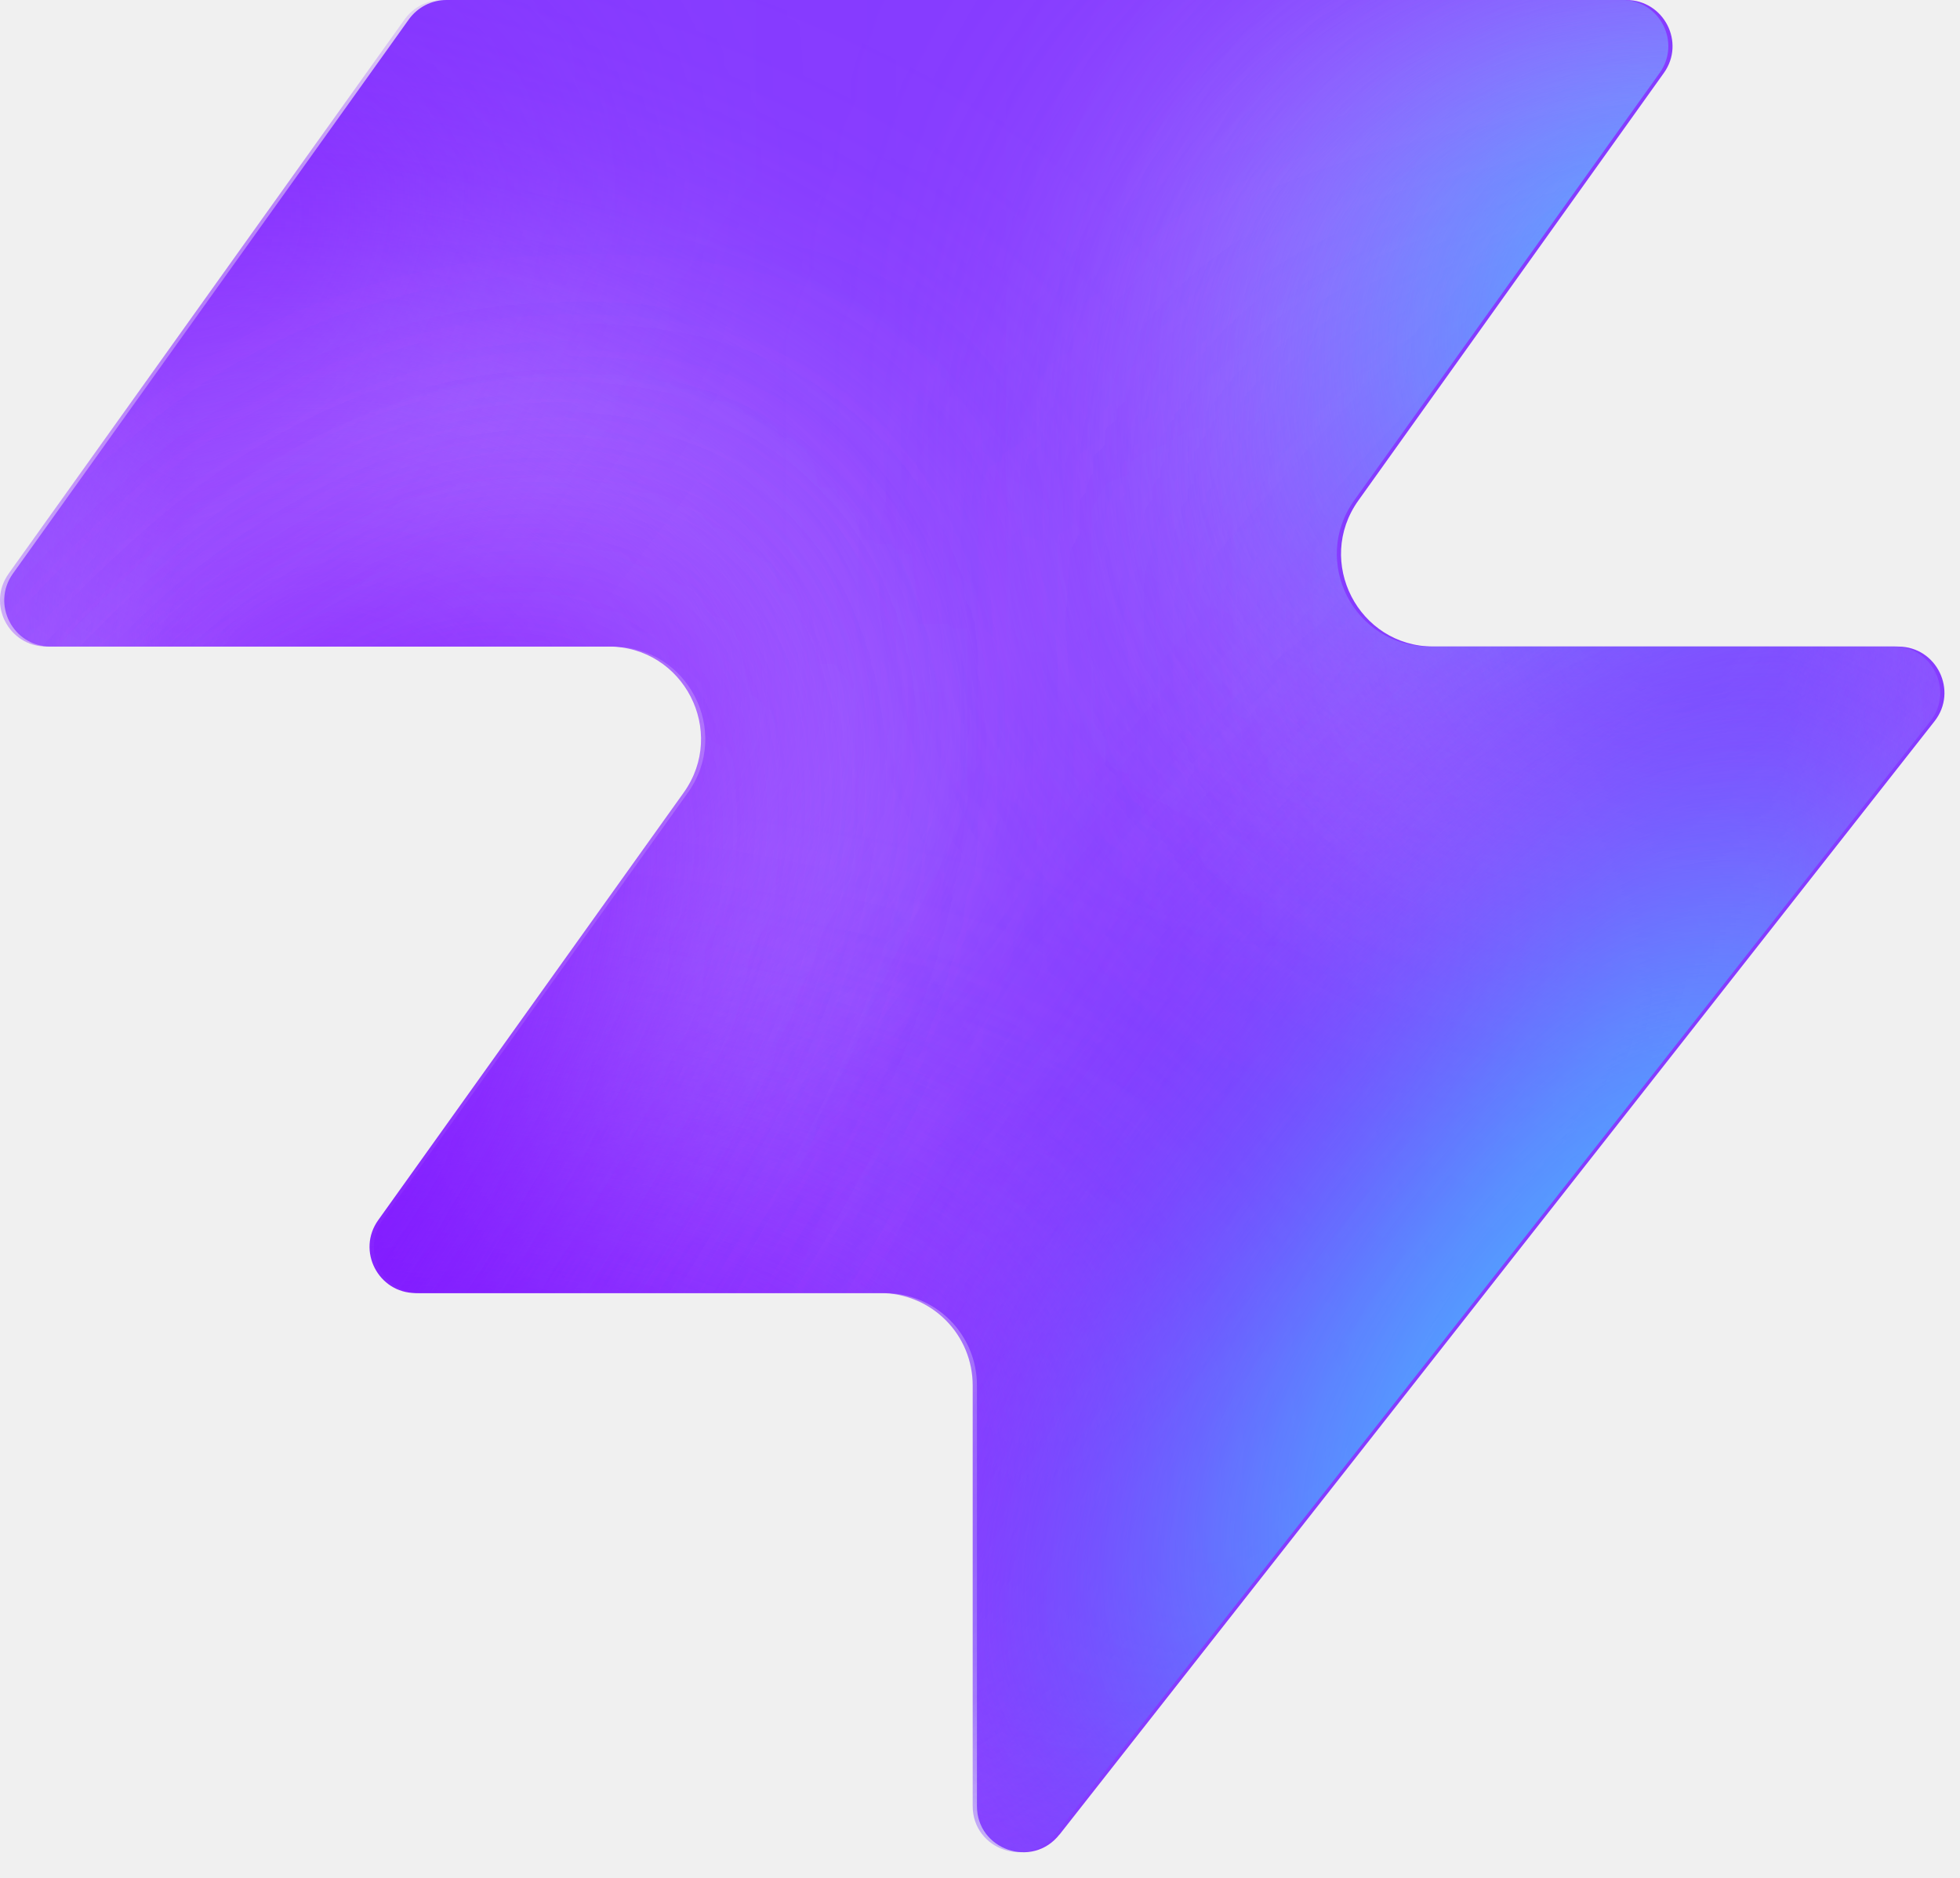
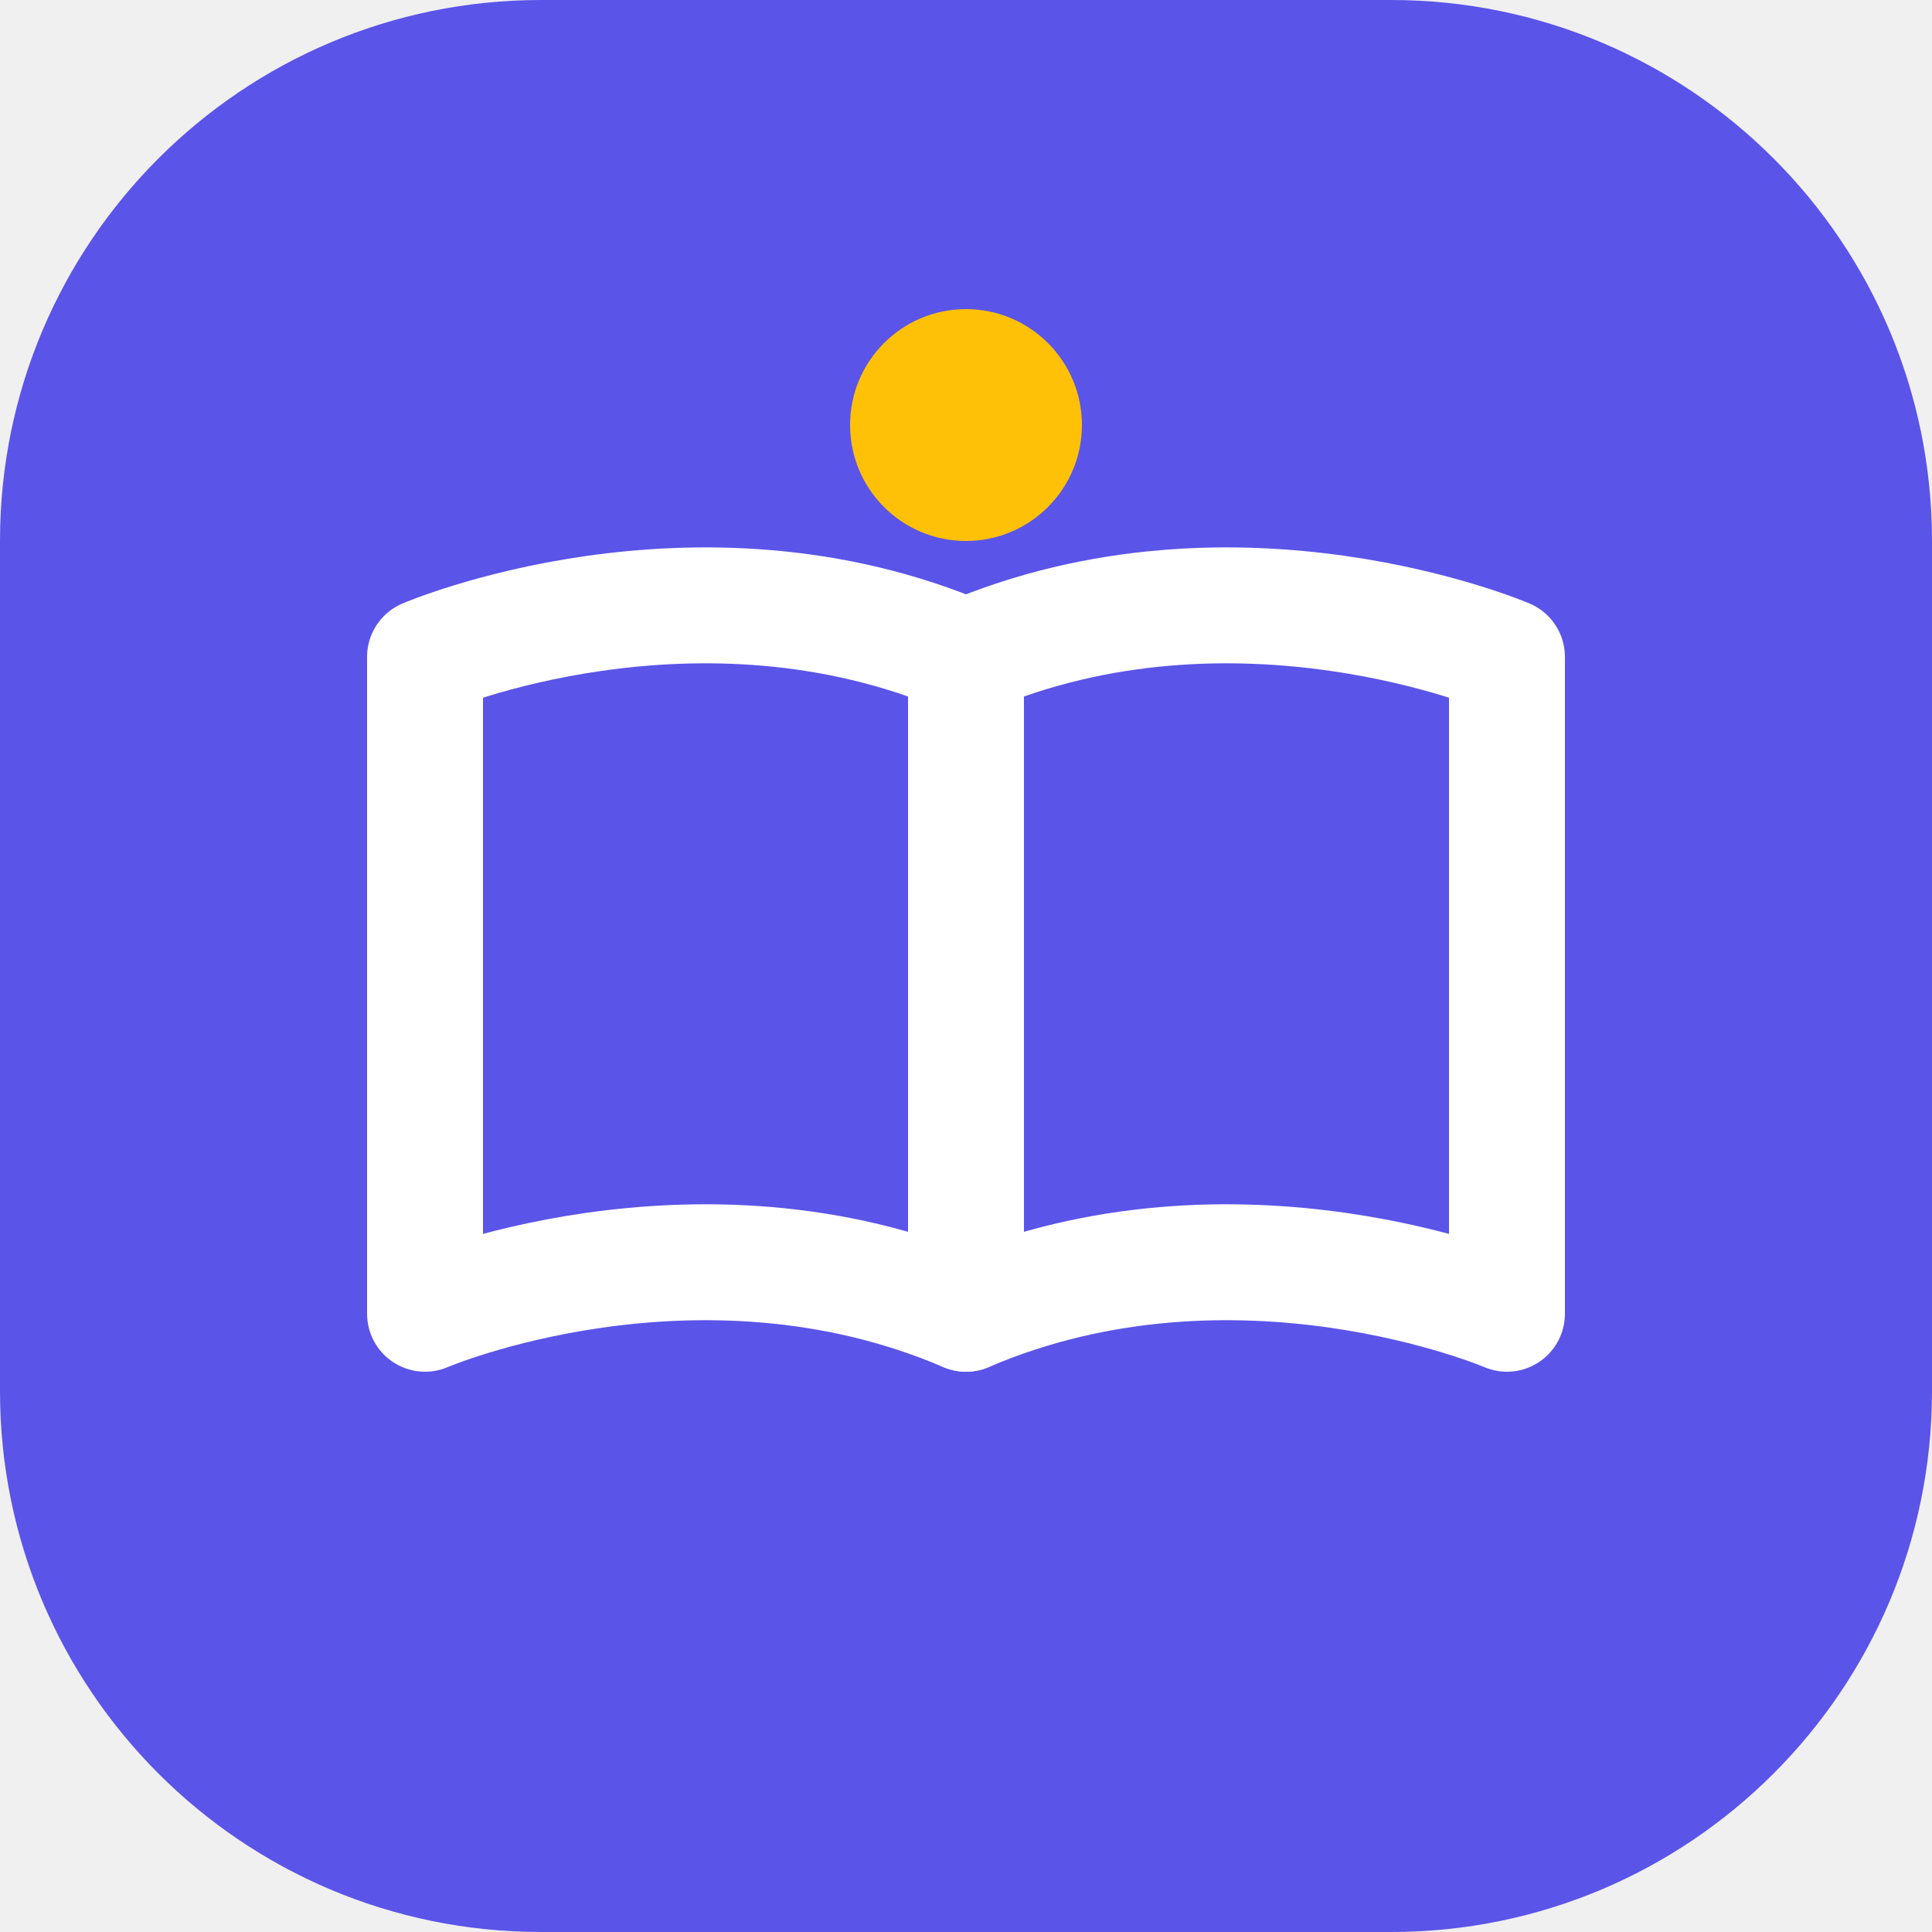
- <svg xmlns="http://www.w3.org/2000/svg" width="48" height="46" fill="none" viewBox="0 0 48 46">
-   <path fill="#863bff" d="M25.946 44.938c-.664.845-2.021.375-2.021-.698V33.937a2.26 2.26 0 0 0-2.262-2.262H10.287c-.92 0-1.456-1.04-.92-1.788l7.48-10.471c1.07-1.497 0-3.578-1.842-3.578H1.237c-.92 0-1.456-1.04-.92-1.788L10.013.474c.214-.297.556-.474.92-.474h28.894c.92 0 1.456 1.04.92 1.788l-7.48 10.471c-1.07 1.498 0 3.579 1.842 3.579h11.377c.943 0 1.473 1.088.89 1.83L25.947 44.94z" style="fill:#863bff;fill:color(display-p3 .525 .23 1);fill-opacity:1" />
-   <mask id="a" width="48" height="46" x="0" y="0" maskUnits="userSpaceOnUse" style="mask-type:alpha">
-     <path fill="#000" d="M25.842 44.938c-.664.844-2.021.375-2.021-.698V33.937a2.26 2.26 0 0 0-2.262-2.262H10.183c-.92 0-1.456-1.04-.92-1.788l7.48-10.471c1.07-1.498 0-3.579-1.842-3.579H1.133c-.92 0-1.456-1.04-.92-1.787L9.91.473c.214-.297.556-.474.92-.474h28.894c.92 0 1.456 1.04.92 1.788l-7.48 10.471c-1.07 1.498 0 3.578 1.842 3.578h11.377c.943 0 1.473 1.088.89 1.832L25.843 44.94z" style="fill:#000;fill-opacity:1" />
-   </mask>
-   <g mask="url(#a)">
-     <g filter="url(#b)">
-       <ellipse cx="5.508" cy="14.704" fill="#ede6ff" rx="5.508" ry="14.704" style="fill:#ede6ff;fill:color(display-p3 .927 .903 1);fill-opacity:1" transform="matrix(.00324 1 1 -.00324 -4.47 31.516)" />
-     </g>
-     <g filter="url(#c)">
-       <ellipse cx="10.399" cy="29.851" fill="#ede6ff" rx="10.399" ry="29.851" style="fill:#ede6ff;fill:color(display-p3 .927 .903 1);fill-opacity:1" transform="matrix(.00324 1 1 -.00324 -39.328 7.883)" />
-     </g>
-     <g filter="url(#d)">
-       <ellipse cx="5.508" cy="30.487" fill="#7e14ff" rx="5.508" ry="30.487" style="fill:#7e14ff;fill:color(display-p3 .492 .077 1);fill-opacity:1" transform="rotate(89.814 -25.913 -14.639)scale(1 -1)" />
-     </g>
-     <g filter="url(#e)">
-       <ellipse cx="5.508" cy="30.599" fill="#7e14ff" rx="5.508" ry="30.599" style="fill:#7e14ff;fill:color(display-p3 .492 .077 1);fill-opacity:1" transform="rotate(89.814 -32.644 -3.334)scale(1 -1)" />
-     </g>
-     <g filter="url(#f)">
-       <ellipse cx="5.508" cy="30.599" fill="#7e14ff" rx="5.508" ry="30.599" style="fill:#7e14ff;fill:color(display-p3 .492 .077 1);fill-opacity:1" transform="matrix(.00324 1 1 -.00324 -34.34 30.47)" />
-     </g>
-     <g filter="url(#g)">
-       <ellipse cx="14.072" cy="22.078" fill="#ede6ff" rx="14.072" ry="22.078" style="fill:#ede6ff;fill:color(display-p3 .927 .903 1);fill-opacity:1" transform="rotate(93.35 24.506 48.493)scale(-1 1)" />
-     </g>
-     <g filter="url(#h)">
-       <ellipse cx="3.47" cy="21.501" fill="#7e14ff" rx="3.47" ry="21.501" style="fill:#7e14ff;fill:color(display-p3 .492 .077 1);fill-opacity:1" transform="rotate(89.009 28.708 47.59)scale(-1 1)" />
-     </g>
-     <g filter="url(#i)">
-       <ellipse cx="3.47" cy="21.501" fill="#7e14ff" rx="3.47" ry="21.501" style="fill:#7e14ff;fill:color(display-p3 .492 .077 1);fill-opacity:1" transform="rotate(89.009 28.708 47.59)scale(-1 1)" />
-     </g>
-     <g filter="url(#j)">
-       <ellipse cx=".387" cy="8.972" fill="#7e14ff" rx="4.407" ry="29.108" style="fill:#7e14ff;fill:color(display-p3 .492 .077 1);fill-opacity:1" transform="rotate(39.51 .387 8.972)" />
-     </g>
-     <g filter="url(#k)">
-       <ellipse cx="47.523" cy="-6.092" fill="#7e14ff" rx="4.407" ry="29.108" style="fill:#7e14ff;fill:color(display-p3 .492 .077 1);fill-opacity:1" transform="rotate(37.892 47.523 -6.092)" />
-     </g>
-     <g filter="url(#l)">
-       <ellipse cx="41.412" cy="6.333" fill="#47bfff" rx="5.971" ry="9.665" style="fill:#47bfff;fill:color(display-p3 .28 .748 1);fill-opacity:1" transform="rotate(37.892 41.412 6.333)" />
-     </g>
-     <g filter="url(#m)">
-       <ellipse cx="-1.879" cy="38.332" fill="#7e14ff" rx="4.407" ry="29.108" style="fill:#7e14ff;fill:color(display-p3 .492 .077 1);fill-opacity:1" transform="rotate(37.892 -1.88 38.332)" />
-     </g>
-     <g filter="url(#n)">
-       <ellipse cx="-1.879" cy="38.332" fill="#7e14ff" rx="4.407" ry="29.108" style="fill:#7e14ff;fill:color(display-p3 .492 .077 1);fill-opacity:1" transform="rotate(37.892 -1.88 38.332)" />
-     </g>
-     <g filter="url(#o)">
-       <ellipse cx="35.651" cy="29.907" fill="#7e14ff" rx="4.407" ry="29.108" style="fill:#7e14ff;fill:color(display-p3 .492 .077 1);fill-opacity:1" transform="rotate(37.892 35.651 29.907)" />
-     </g>
-     <g filter="url(#p)">
-       <ellipse cx="38.418" cy="32.4" fill="#47bfff" rx="5.971" ry="15.297" style="fill:#47bfff;fill:color(display-p3 .28 .748 1);fill-opacity:1" transform="rotate(37.892 38.418 32.4)" />
-     </g>
-   </g>
-   <defs>
-     <filter id="b" width="60.045" height="41.654" x="-19.77" y="16.149" color-interpolation-filters="sRGB" filterUnits="userSpaceOnUse">
-       <feFlood flood-opacity="0" result="BackgroundImageFix" />
-       <feBlend in="SourceGraphic" in2="BackgroundImageFix" result="shape" />
-       <feGaussianBlur result="effect1_foregroundBlur_2002_17158" stdDeviation="7.659" />
-     </filter>
-     <filter id="c" width="90.34" height="51.437" x="-54.613" y="-7.533" color-interpolation-filters="sRGB" filterUnits="userSpaceOnUse">
-       <feFlood flood-opacity="0" result="BackgroundImageFix" />
-       <feBlend in="SourceGraphic" in2="BackgroundImageFix" result="shape" />
-       <feGaussianBlur result="effect1_foregroundBlur_2002_17158" stdDeviation="7.659" />
-     </filter>
-     <filter id="d" width="79.355" height="29.4" x="-49.64" y="2.03" color-interpolation-filters="sRGB" filterUnits="userSpaceOnUse">
-       <feFlood flood-opacity="0" result="BackgroundImageFix" />
-       <feBlend in="SourceGraphic" in2="BackgroundImageFix" result="shape" />
-       <feGaussianBlur result="effect1_foregroundBlur_2002_17158" stdDeviation="4.596" />
-     </filter>
-     <filter id="e" width="79.579" height="29.4" x="-45.045" y="20.029" color-interpolation-filters="sRGB" filterUnits="userSpaceOnUse">
-       <feFlood flood-opacity="0" result="BackgroundImageFix" />
-       <feBlend in="SourceGraphic" in2="BackgroundImageFix" result="shape" />
-       <feGaussianBlur result="effect1_foregroundBlur_2002_17158" stdDeviation="4.596" />
-     </filter>
-     <filter id="f" width="79.579" height="29.4" x="-43.513" y="21.178" color-interpolation-filters="sRGB" filterUnits="userSpaceOnUse">
-       <feFlood flood-opacity="0" result="BackgroundImageFix" />
-       <feBlend in="SourceGraphic" in2="BackgroundImageFix" result="shape" />
-       <feGaussianBlur result="effect1_foregroundBlur_2002_17158" stdDeviation="4.596" />
-     </filter>
-     <filter id="g" width="74.749" height="58.852" x="15.756" y="-17.901" color-interpolation-filters="sRGB" filterUnits="userSpaceOnUse">
-       <feFlood flood-opacity="0" result="BackgroundImageFix" />
-       <feBlend in="SourceGraphic" in2="BackgroundImageFix" result="shape" />
-       <feGaussianBlur result="effect1_foregroundBlur_2002_17158" stdDeviation="7.659" />
-     </filter>
-     <filter id="h" width="61.377" height="25.362" x="23.548" y="2.284" color-interpolation-filters="sRGB" filterUnits="userSpaceOnUse">
-       <feFlood flood-opacity="0" result="BackgroundImageFix" />
-       <feBlend in="SourceGraphic" in2="BackgroundImageFix" result="shape" />
-       <feGaussianBlur result="effect1_foregroundBlur_2002_17158" stdDeviation="4.596" />
-     </filter>
-     <filter id="i" width="61.377" height="25.362" x="23.548" y="2.284" color-interpolation-filters="sRGB" filterUnits="userSpaceOnUse">
-       <feFlood flood-opacity="0" result="BackgroundImageFix" />
-       <feBlend in="SourceGraphic" in2="BackgroundImageFix" result="shape" />
-       <feGaussianBlur result="effect1_foregroundBlur_2002_17158" stdDeviation="4.596" />
-     </filter>
-     <filter id="j" width="56.045" height="63.649" x="-27.636" y="-22.853" color-interpolation-filters="sRGB" filterUnits="userSpaceOnUse">
-       <feFlood flood-opacity="0" result="BackgroundImageFix" />
-       <feBlend in="SourceGraphic" in2="BackgroundImageFix" result="shape" />
-       <feGaussianBlur result="effect1_foregroundBlur_2002_17158" stdDeviation="4.596" />
-     </filter>
-     <filter id="k" width="54.814" height="64.646" x="20.116" y="-38.415" color-interpolation-filters="sRGB" filterUnits="userSpaceOnUse">
-       <feFlood flood-opacity="0" result="BackgroundImageFix" />
-       <feBlend in="SourceGraphic" in2="BackgroundImageFix" result="shape" />
-       <feGaussianBlur result="effect1_foregroundBlur_2002_17158" stdDeviation="4.596" />
-     </filter>
-     <filter id="l" width="33.541" height="35.313" x="24.641" y="-11.323" color-interpolation-filters="sRGB" filterUnits="userSpaceOnUse">
-       <feFlood flood-opacity="0" result="BackgroundImageFix" />
-       <feBlend in="SourceGraphic" in2="BackgroundImageFix" result="shape" />
-       <feGaussianBlur result="effect1_foregroundBlur_2002_17158" stdDeviation="4.596" />
-     </filter>
-     <filter id="m" width="54.814" height="64.646" x="-29.286" y="6.009" color-interpolation-filters="sRGB" filterUnits="userSpaceOnUse">
-       <feFlood flood-opacity="0" result="BackgroundImageFix" />
-       <feBlend in="SourceGraphic" in2="BackgroundImageFix" result="shape" />
-       <feGaussianBlur result="effect1_foregroundBlur_2002_17158" stdDeviation="4.596" />
-     </filter>
-     <filter id="n" width="54.814" height="64.646" x="-29.286" y="6.009" color-interpolation-filters="sRGB" filterUnits="userSpaceOnUse">
-       <feFlood flood-opacity="0" result="BackgroundImageFix" />
-       <feBlend in="SourceGraphic" in2="BackgroundImageFix" result="shape" />
-       <feGaussianBlur result="effect1_foregroundBlur_2002_17158" stdDeviation="4.596" />
-     </filter>
-     <filter id="o" width="54.814" height="64.646" x="8.244" y="-2.416" color-interpolation-filters="sRGB" filterUnits="userSpaceOnUse">
-       <feFlood flood-opacity="0" result="BackgroundImageFix" />
-       <feBlend in="SourceGraphic" in2="BackgroundImageFix" result="shape" />
-       <feGaussianBlur result="effect1_foregroundBlur_2002_17158" stdDeviation="4.596" />
-     </filter>
-     <filter id="p" width="39.409" height="43.623" x="18.713" y="10.588" color-interpolation-filters="sRGB" filterUnits="userSpaceOnUse">
-       <feFlood flood-opacity="0" result="BackgroundImageFix" />
-       <feBlend in="SourceGraphic" in2="BackgroundImageFix" result="shape" />
-       <feGaussianBlur result="effect1_foregroundBlur_2002_17158" stdDeviation="4.596" />
-     </filter>
-   </defs>
+ <svg xmlns="http://www.w3.org/2000/svg" viewBox="0 0 100 100" width="100" height="100">
+   <rect width="100" height="100" rx="28" fill="#5B54E8" />
+   <path d="M22 34 C22 34, 36 28, 50 34 C64 28, 78 34, 78 34 V68 C78 68, 64 62, 50 68 C36 62, 22 68, 22 68 Z" fill="none" stroke="#FFFFFF" stroke-width="6" stroke-linecap="round" stroke-linejoin="round" />
+   <line x1="50" y1="34" x2="50" y2="68" stroke="#FFFFFF" stroke-width="6" stroke-linecap="round" />
+   <circle cx="50" cy="22" r="6" fill="#FFC107" />
</svg>
